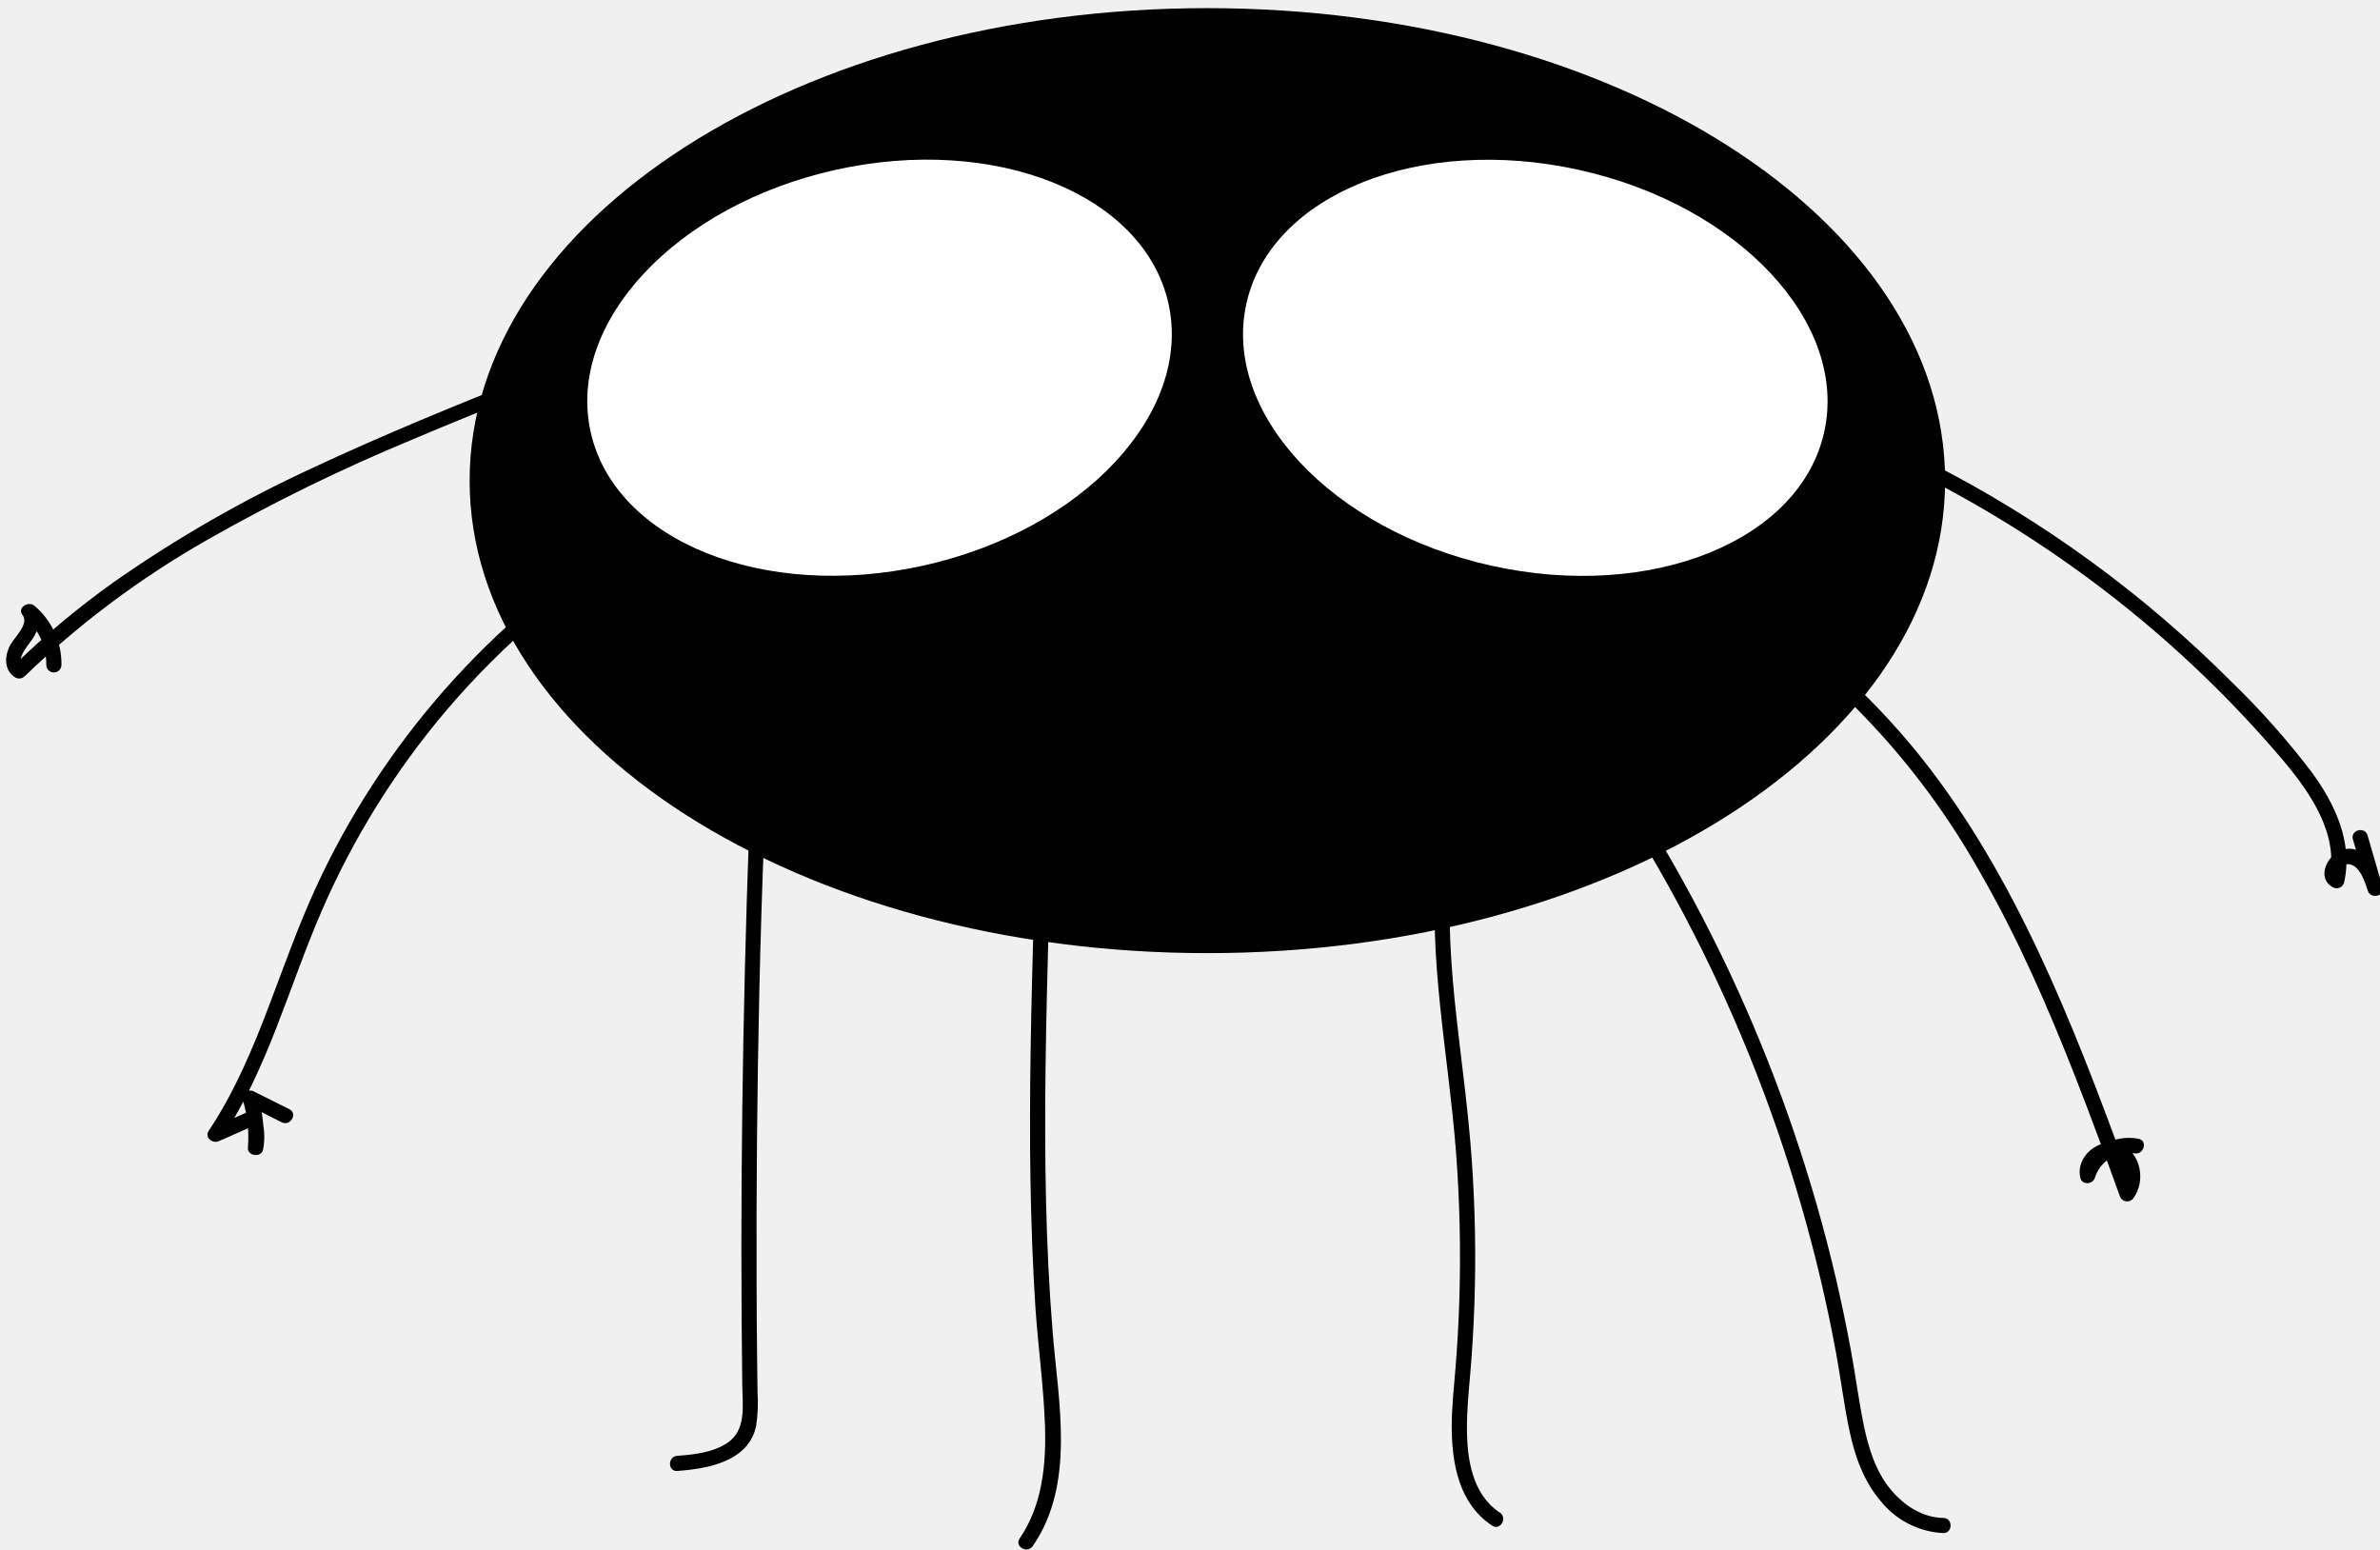
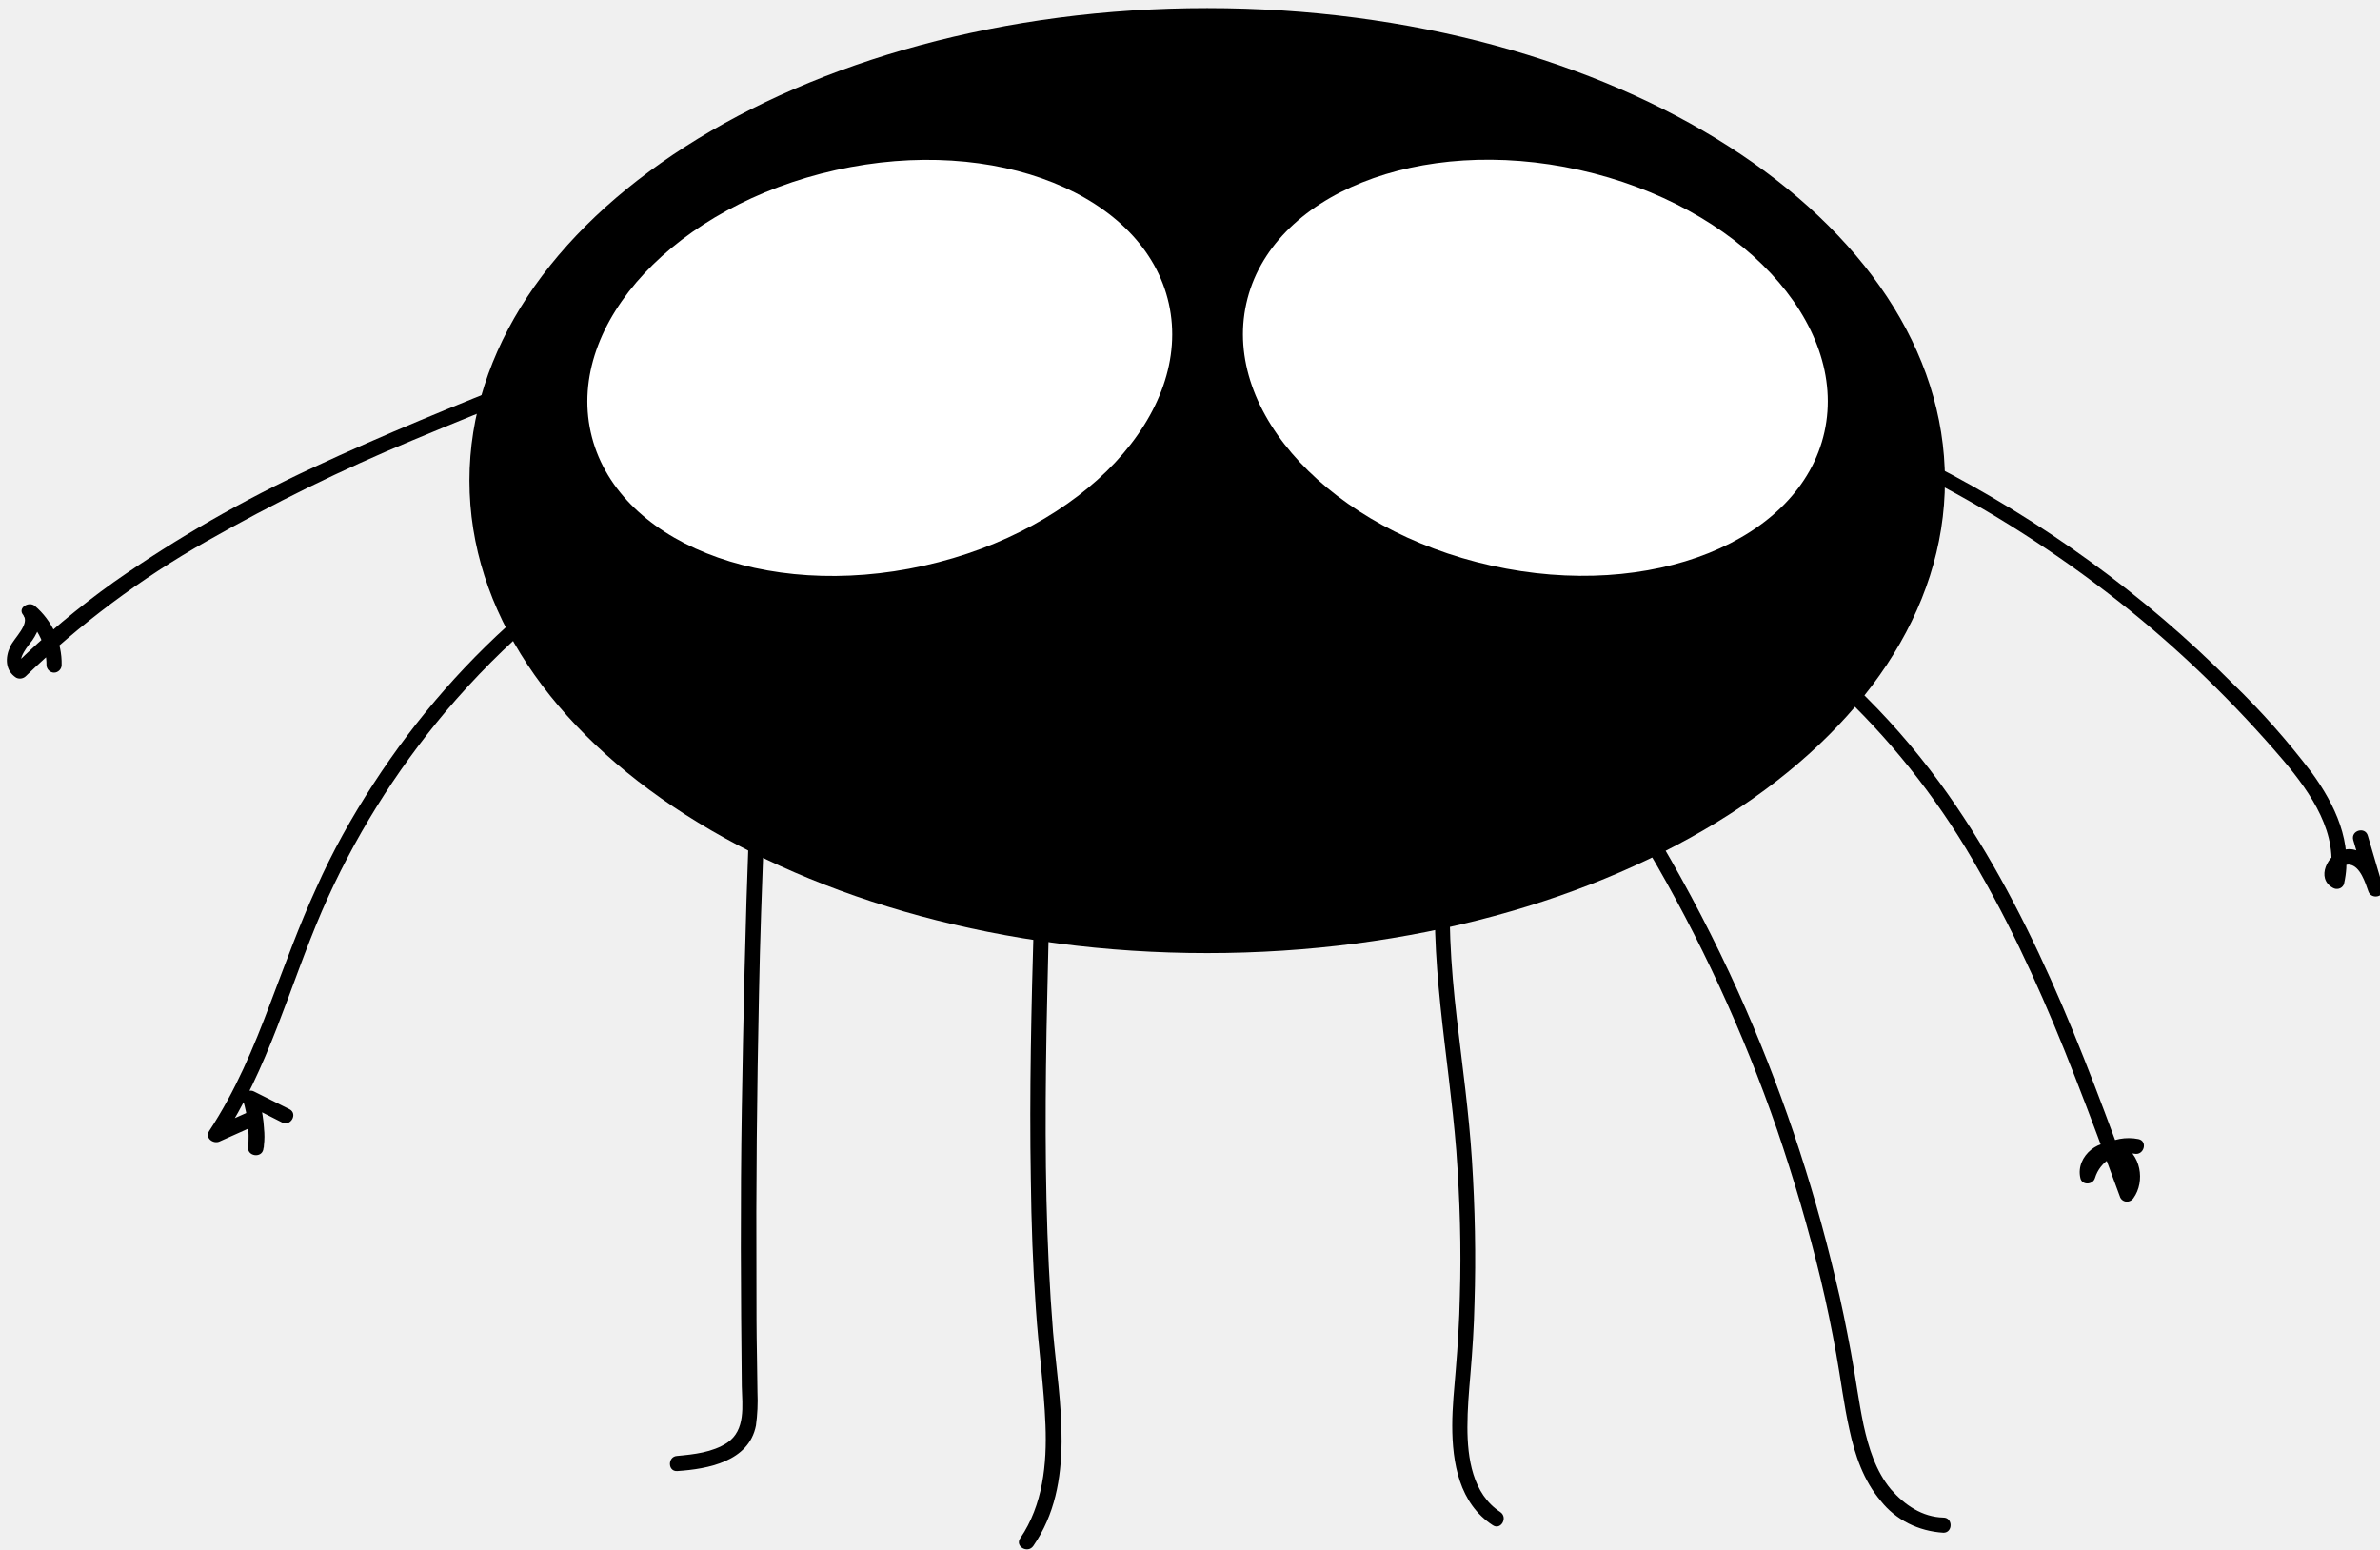
- <svg xmlns="http://www.w3.org/2000/svg" id="Ebene_1" data-name="Ebene 1" viewBox="0 0 471.01 306.61">
-   <defs>
-     <style>.cls-1{fill:#fff;}</style>
-   </defs>
-   <ellipse cx="238.94" cy="95.11" rx="146" ry="93.5" />
-   <ellipse class="cls-1" cx="174.06" cy="72.78" rx="58.57" ry="40.11" transform="translate(-11.64 39.48) rotate(-12.53)" />
-   <ellipse class="cls-1" cx="303.82" cy="72.78" rx="40.11" ry="58.57" transform="translate(166.88 353.58) rotate(-77.47)" />
-   <path d="M148.25,164.46q-1,27.49-1.35,55t0,54.8c.06,3.94.82,8.72-2.93,11.25-2.86,1.93-6.58,2.33-9.93,2.57-1.92.13-1.93,3.14,0,3,6.07-.43,14.18-1.88,15.62-9a31.58,31.58,0,0,0,.26-6.59l-.09-7.22q-.08-7.1-.1-14.2-.1-28.64.53-57.28.36-16.19,1-32.36c.08-1.93-2.92-1.93-3,0Z" />
-   <path d="M204.56,182c-.46,17.12-.91,34.25-.63,51.37.14,8.56.45,17.11,1,25.64.54,7.68,1.6,15.33,1.87,23s-.49,15.83-5,22.42c-1.1,1.59,1.5,3.09,2.59,1.51,8.48-12.28,5.06-28.46,3.94-42.28-1.42-17.39-1.63-34.86-1.41-52.3.12-9.8.38-19.59.64-29.39.05-1.93-2.95-1.93-3,0Z" />
-   <path d="M284.35,170.23c-1.81,19.27,2.3,38.38,3.78,57.52a274,274,0,0,1,.7,28.8q-.21,7.27-.81,14.51c-.3,3.71-.71,7.41-.72,11.13,0,7.36,1.41,15.37,8,19.71,1.61,1.07,3.12-1.53,1.51-2.59-5.5-3.63-6.49-10.67-6.5-16.76,0-3.52.34-7,.64-10.5q.6-7,.84-14a272.82,272.82,0,0,0-.51-28.31c-.65-9.39-1.94-18.71-3-28.07-1.16-10.43-1.93-20.94-.95-31.42.18-1.92-2.82-1.9-3,0Z" />
-   <path d="M326,168a304.48,304.48,0,0,1,25.72,55.58,306.52,306.52,0,0,1,8.57,29.53q1.76,7.43,3.13,14.94c.91,4.95,1.52,10,2.56,14.89,1.06,5.1,2.81,10.14,6.25,14.15a17,17,0,0,0,12.35,6.29c1.93,0,1.93-3,0-3-4.16-.09-7.74-2.45-10.35-5.56-3-3.57-4.42-8.18-5.36-12.68-1-4.78-1.6-9.64-2.48-14.44s-1.92-9.85-3.06-14.73a308,308,0,0,0-19.22-56.61,306.15,306.15,0,0,0-15.52-29.87A1.5,1.5,0,0,0,326,168Z" />
-   <path d="M104.78,120A162.14,162.14,0,0,0,73.85,155.1,160.08,160.08,0,0,0,62.5,175.66c-3.42,7.45-6.16,15.18-9.06,22.84-3.31,8.76-6.92,17.44-12.13,25.26-.92,1.38.82,2.6,2,2.06l7.57-3.35-2.21-.9a9.85,9.85,0,0,1,.44,5.13l3,.4A27.12,27.12,0,0,0,51,216.89l-2.2,1.69,6.94,3.5c1.73.86,3.25-1.72,1.52-2.59l-7-3.5a1.52,1.52,0,0,0-2.2,1.7,25,25,0,0,1,1,9.41c-.14,1.67,2.64,2.06,3,.4a13.15,13.15,0,0,0-.44-6.73,1.53,1.53,0,0,0-2.21-.89l-7.56,3.35,2,2.05c9.18-13.8,13.3-30,19.83-45.06a159.27,159.27,0,0,1,24.51-39.47,161.19,161.19,0,0,1,18.66-18.66c1.47-1.25-.66-3.37-2.12-2.12Z" />
-   <path d="M364.92,137.74a150.75,150.75,0,0,1,26.92,34.86c7.42,12.89,13.4,26.54,18.82,40.37,3.07,7.85,6,15.77,8.85,23.7a1.52,1.52,0,0,0,2.74.36c2.42-3.34,1.47-8.9-2.55-10.55s-9,2.22-8,6.58c.32,1.5,2.49,1.35,2.89,0a7,7,0,0,1,7.81-4.83c1.89.37,2.7-2.52.8-2.89a10.07,10.07,0,0,0-11.5,6.92h2.89c-.48-2.24,2.76-4,4.52-2.74,1.94,1.35,1.86,4.24.59,6l2.74.36c-5.18-14.25-10.42-28.49-16.62-42.32-6.11-13.63-13.18-26.9-22-38.94a140.25,140.25,0,0,0-16.7-19c-1.41-1.32-3.53.8-2.12,2.12Z" />
-   <path d="M104.5,74.48C90.22,80.2,75.93,86,62,92.53a253.63,253.63,0,0,0-39.54,22.7A169,169,0,0,0,2.73,131.71l1.82-.24c-1.52-.94,1.19-4,1.75-4.85,1.28-1.86,2.29-4.44.75-6.45L4.69,122a12.12,12.12,0,0,1,4.47,9.57,1.5,1.5,0,0,0,3,0,15,15,0,0,0-5.35-11.7c-1.19-1-3.47.37-2.35,1.82,1.42,1.85-1.86,4.62-2.6,6.28-1,2.14-1,4.74,1.18,6.1a1.54,1.54,0,0,0,1.82-.23A181.64,181.64,0,0,1,40.72,107a360.84,360.84,0,0,1,40.83-20c7.87-3.34,15.81-6.53,23.75-9.7,1.77-.71,1-3.61-.8-2.9Z" />
-   <path d="M380.47,94.17A232.25,232.25,0,0,1,419,118.8a227,227,0,0,1,32.86,31.7c5.35,6.35,11.1,14.63,9.11,23.38l2.21-.89c-.37-.2-.25,0-.24-.32a1.8,1.8,0,0,1,.37-.82,1.74,1.74,0,0,1,1.61-.84c2.15.33,3.12,3.57,3.69,5.28s3.44,1.07,2.89-.8l-2.95-10.18c-.54-1.85-3.44-1.06-2.9.8l3,10.18,2.89-.8c-1.06-3.22-3.49-8.56-7.85-7.37-3,.83-5.45,5.55-2,7.46a1.52,1.52,0,0,0,2.21-.9c1.8-8-1.8-15.59-6.42-21.9a157.09,157.09,0,0,0-15.71-17.71A234.36,234.36,0,0,0,382,91.58c-1.71-.87-3.23,1.71-1.51,2.59Z" />
+ <svg xmlns="http://www.w3.org/2000/svg" version="1.1" id="Ebene_1" x="0px" y="0px" viewBox="0 0 471 306.6" style="enable-background:new 0 0 471 306.6;" xml:space="preserve">
+   <style type="text/css">
+ 	.st0{fill:#FFFFFF;}
+ </style>
+   <ellipse cx="238.9" cy="95.1" rx="146" ry="93.5" />
+   <ellipse transform="matrix(0.9762 -0.217 0.217 0.9762 -11.6451 39.5158)" class="st0" cx="174.1" cy="72.8" rx="58.6" ry="40.1" />
+   <ellipse transform="matrix(0.217 -0.9762 0.9762 0.217 166.834 353.6455)" class="st0" cx="303.9" cy="72.8" rx="40.1" ry="58.6" />
+   <path d="M148.2,164.5c-0.7,18.3-1.1,36.7-1.4,55s-0.2,36.6,0,54.8c0.1,3.9,0.8,8.7-2.9,11.2c-2.9,1.9-6.6,2.3-9.9,2.6  c-1.9,0.1-1.9,3.1,0,3c6.1-0.4,14.2-1.9,15.6-9c0.3-2.2,0.4-4.4,0.3-6.6l-0.1-7.2c-0.1-4.7-0.1-9.5-0.1-14.2  c-0.1-19.1,0.1-38.2,0.5-57.3c0.2-10.8,0.6-21.6,1-32.4C151.3,162.5,148.3,162.5,148.2,164.5L148.2,164.5z" />
+   <path d="M204.6,182c-0.5,17.1-0.9,34.2-0.6,51.4c0.1,8.6,0.4,17.1,1,25.6c0.5,7.7,1.6,15.3,1.9,23s-0.5,15.8-5,22.4  c-1.1,1.6,1.5,3.1,2.6,1.5c8.5-12.3,5.1-28.5,3.9-42.3c-1.4-17.4-1.6-34.9-1.4-52.3c0.1-9.8,0.4-19.6,0.6-29.4  C207.6,180,204.6,180,204.6,182L204.6,182z" />
+   <path d="M284.4,170.2c-1.8,19.3,2.3,38.4,3.8,57.5c0.7,9.6,1,19.2,0.7,28.8c-0.1,4.8-0.4,9.7-0.8,14.5c-0.3,3.7-0.7,7.4-0.7,11.1  c0,7.4,1.4,15.4,8,19.7c1.6,1.1,3.1-1.5,1.5-2.6c-5.5-3.6-6.5-10.7-6.5-16.8c0-3.5,0.3-7,0.6-10.5c0.4-4.7,0.7-9.3,0.8-14  c0.3-9.4,0.1-18.9-0.5-28.3c-0.6-9.4-1.9-18.7-3-28.1c-1.2-10.4-1.9-20.9-1-31.4C287.5,168.3,284.5,168.3,284.4,170.2L284.4,170.2z" />
+   <path d="M326,168c10.4,17.6,19,36.2,25.7,55.6c3.3,9.7,6.2,19.5,8.6,29.5c1.2,5,2.2,9.9,3.1,14.9s1.5,10,2.6,14.9  c1.1,5.1,2.8,10.1,6.2,14.1c3,3.8,7.5,6,12.4,6.3c1.9,0,1.9-3,0-3c-4.2-0.1-7.7-2.5-10.4-5.6c-3-3.6-4.4-8.2-5.4-12.7  c-1-4.8-1.6-9.6-2.5-14.4s-1.9-9.9-3.1-14.7c-4.6-19.4-11-38.4-19.2-56.6c-4.6-10.2-9.8-20.2-15.5-29.9c-0.4-0.7-1.4-0.9-2.1-0.5  C325.9,166.4,325.6,167.3,326,168z" />
+   <path d="M104.8,120c-12,10.1-22.4,22-30.9,35.1c-4.3,6.6-8.1,13.4-11.3,20.6c-3.4,7.4-6.2,15.2-9.1,22.8  c-3.3,8.8-6.9,17.4-12.1,25.3c-0.9,1.4,0.8,2.6,2,2.1l7.6-3.4l-2.2-0.9c0.6,1.6,0.8,3.4,0.4,5.1l3,0.4c0.3-3.4-0.1-6.9-1.1-10.2  l-2.2,1.7l6.9,3.5c1.7,0.9,3.2-1.7,1.5-2.6l-7-3.5c-0.7-0.4-1.7-0.1-2.1,0.6c-0.2,0.3-0.2,0.7-0.1,1.1c0.9,3,1.3,6.2,1,9.4  c-0.1,1.7,2.6,2.1,3,0.4c0.4-2.2,0.3-4.6-0.4-6.7c-0.2-0.8-1.1-1.3-1.9-1c-0.1,0-0.2,0.1-0.3,0.1l-7.6,3.4l2,2.1  c9.2-13.8,13.3-30,19.8-45.1c6.2-14.3,14.5-27.6,24.5-39.5c5.7-6.7,11.9-13,18.7-18.7C108.3,120.8,106.2,118.7,104.8,120L104.8,120z  " />
+   <path d="M364.9,137.7c10.6,10.2,19.7,22,26.9,34.9c7.4,12.9,13.4,26.5,18.8,40.4c3.1,7.9,6,15.8,8.9,23.7c0.2,0.8,1.1,1.3,1.9,1  c0.3-0.1,0.6-0.3,0.8-0.6c2.4-3.3,1.5-8.9-2.5-10.6s-9,2.2-8,6.6c0.3,1.5,2.5,1.4,2.9,0c1-3.3,4.4-5.4,7.8-4.8  c1.9,0.4,2.7-2.5,0.8-2.9c-5-1-10,2-11.5,6.9h2.9c-0.5-2.2,2.8-4,4.5-2.7c1.9,1.4,1.9,4.2,0.6,6l2.7,0.4  c-5.2-14.2-10.4-28.5-16.6-42.3c-6.1-13.6-13.2-26.9-22-38.9c-5-6.8-10.6-13.2-16.7-19C365.7,134.3,363.6,136.4,364.9,137.7  L364.9,137.7z" />
+   <path d="M104.5,74.5C90.2,80.2,75.9,86,62,92.5c-13.8,6.4-27.1,14-39.5,22.7c-7,5-13.6,10.5-19.7,16.5l1.8-0.2  c-1.5-0.9,1.2-4,1.8-4.8c1.3-1.9,2.3-4.4,0.8-6.4L4.7,122c2.9,2.3,4.5,5.9,4.5,9.6c0,0.8,0.7,1.5,1.5,1.5s1.5-0.7,1.5-1.5  c0.1-4.5-1.9-8.8-5.3-11.7c-1.2-1-3.5,0.4-2.3,1.8c1.4,1.8-1.9,4.6-2.6,6.3c-1,2.1-1,4.7,1.2,6.1c0.6,0.3,1.3,0.2,1.8-0.2  c10.8-10.4,22.8-19.4,35.9-26.8c13.2-7.5,26.8-14.2,40.8-20c7.9-3.3,15.8-6.5,23.8-9.7C107.1,76.6,106.3,73.7,104.5,74.5L104.5,74.5  z" />
+   <path d="M380.5,94.2c13.6,6.9,26.5,15.2,38.5,24.6s23,20.1,32.9,31.7c5.4,6.4,11.1,14.6,9.1,23.4l2.2-0.9c-0.4-0.2-0.2,0-0.2-0.3  c0.1-0.3,0.2-0.6,0.4-0.8c0.3-0.6,1-0.9,1.6-0.8c2.1,0.3,3.1,3.6,3.7,5.3s3.4,1.1,2.9-0.8l-3-10.2c-0.5-1.9-3.4-1.1-2.9,0.8l3,10.2  l2.9-0.8c-1.1-3.2-3.5-8.6-7.9-7.4c-3,0.8-5.5,5.6-2,7.5c0.7,0.4,1.7,0.2,2.1-0.6c0.1-0.1,0.1-0.2,0.1-0.3c1.8-8-1.8-15.6-6.4-21.9  c-4.8-6.3-10-12.2-15.7-17.7c-17.5-17.6-37.7-32.2-59.8-43.5C380.3,90.7,378.8,93.3,380.5,94.2L380.5,94.2z" />
</svg>
